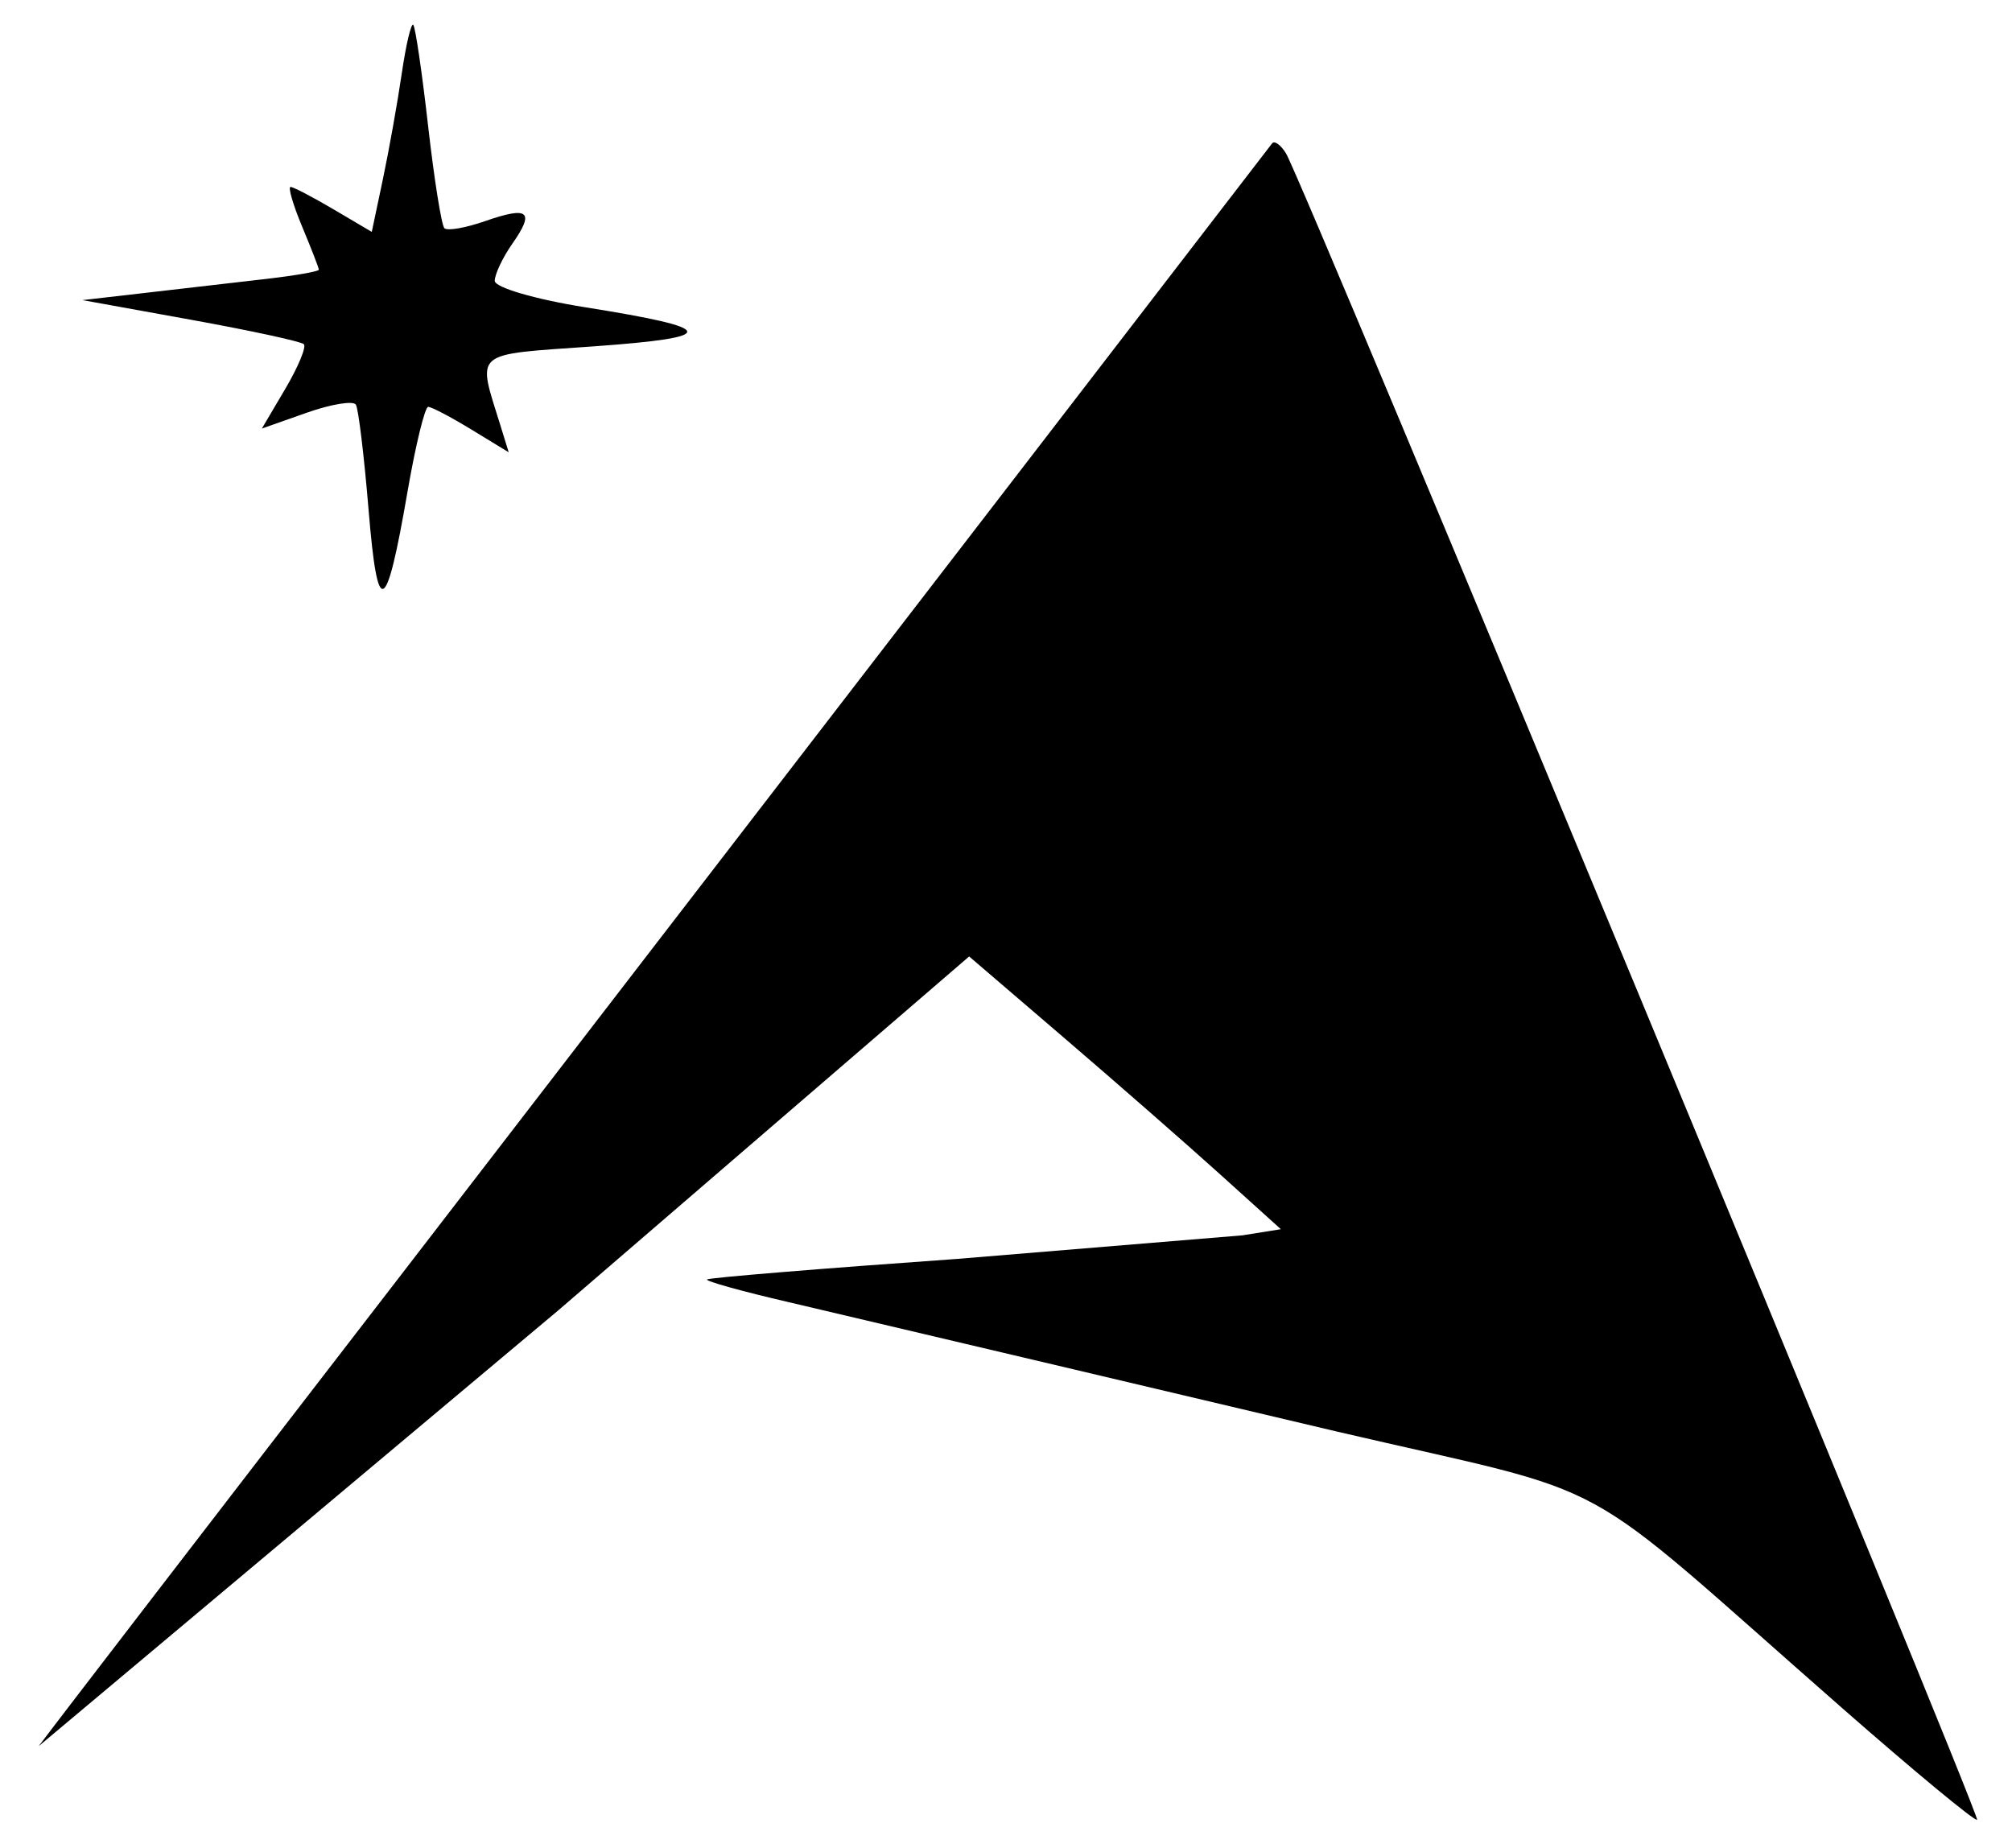
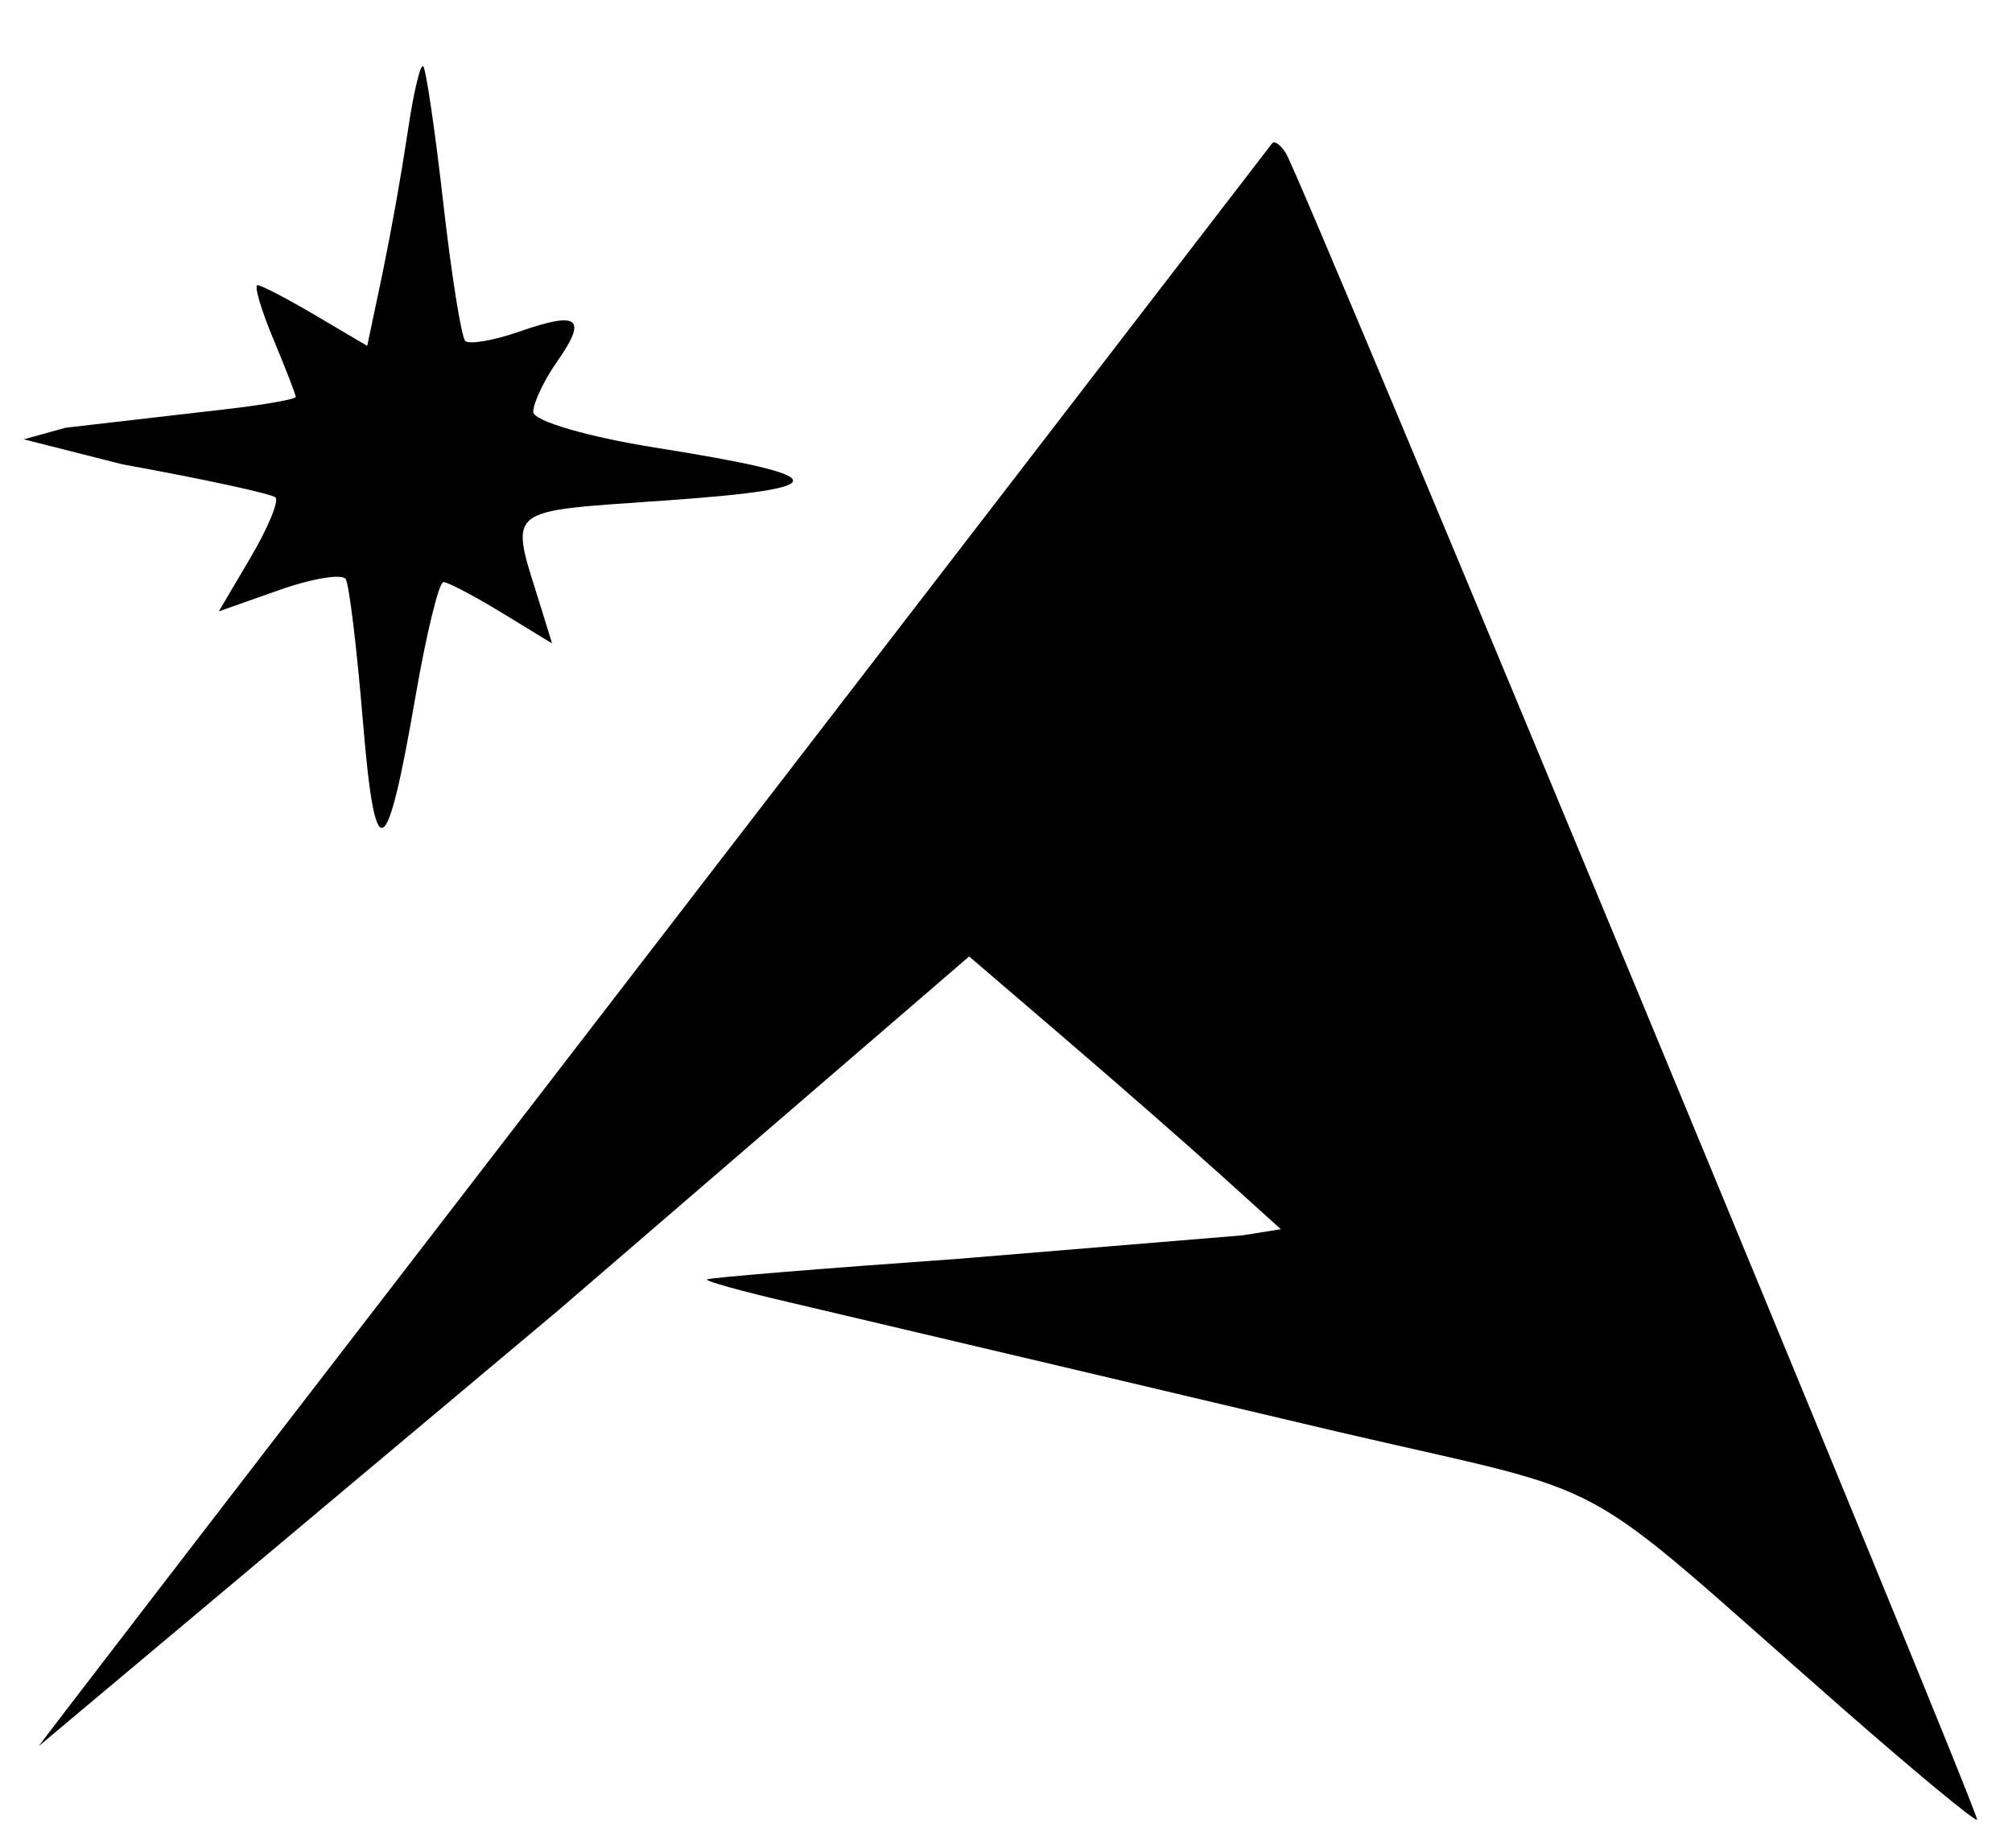
<svg xmlns="http://www.w3.org/2000/svg" height="224" width="244">
-   <path d="M223.333 207.061c-33.5-29.366-25.937-25.235-61.333-33.5l-34-8.033-32.316-7.619c-5.674-1.314-10.147-2.557-9.941-2.763s13.849-1.326 30.316-2.489l34.607-2.858 4.667-.745-7.333-6.621c-4.033-3.642-12.539-11.084-18.901-16.537l-11.568-9.916-49.765 42.862-63.071 52.897c1.452-1.978 21.291-27.778 44.087-57.333l73.209-95.071 32.291-41.961c.291-.345 1.046.207 1.676 1.227 1.958 3.168 84.268 201.621 83.809 202.067-.238.232-7.633-5.89-16.433-13.604zM44.701 61.857c-.539-6.522-1.232-12.275-1.542-12.786s-3.002-.068-5.983.984l-5.421 1.913 2.843-4.819c1.564-2.65 2.576-5.086 2.249-5.413s-6.501-1.663-13.721-2.969L10 36.392l8-.921 14.333-1.654c3.483-.403 6.333-.904 6.333-1.112s-.908-2.552-2.018-5.208-1.744-4.829-1.41-4.829 2.687 1.227 5.228 2.726l4.62 2.726 1.348-6.392c.741-3.516 1.769-9.27 2.284-12.787s1.144-6.187 1.398-5.934 1.064 5.764 1.8 12.245 1.626 12.07 1.977 12.421 2.566-.034 4.922-.856c5.292-1.845 6.074-1.202 3.321 2.729C60.961 31.221 60 33.252 60 34.056s4.95 2.249 11 3.209c16.14 2.562 16.387 3.633 1.09 4.728-15.038 1.076-14.243.393-11.352 9.762l.953 3.089-4.512-2.751c-2.482-1.513-4.843-2.753-5.247-2.756s-1.538 4.645-2.519 10.328c-2.596 15.034-3.612 15.507-4.712 2.191z" />
+   <path d="M223.333 207.061c-33.5-29.366-25.937-25.235-61.333-33.5l-34-8.033-32.316-7.619c-5.674-1.314-10.147-2.557-9.941-2.763s13.849-1.326 30.316-2.489l34.607-2.858 4.667-.745-7.333-6.621c-4.033-3.642-12.539-11.084-18.901-16.537l-11.568-9.916-49.765 42.862-63.071 52.897c1.452-1.978 21.291-27.778 44.087-57.333l73.209-95.071 32.291-41.961c.291-.345 1.046.207 1.676 1.227 1.958 3.168 84.268 201.621 83.809 202.067-.238.232-7.633-5.89-16.433-13.604zM44.012 87.486c-.728-8.805-1.663-16.571-2.082-17.261s-4.053-.092-8.077 1.328l-7.318 2.583 3.838-6.506c2.111-3.578 3.478-6.866 3.036-7.308s-8.776-2.245-18.523-4.008L2.882 53.272l5.084-1.407 19.35-2.233c4.702-.544 8.55-1.22 8.55-1.501s-1.226-3.445-2.724-7.031-2.354-6.519-1.904-6.519 3.627 1.656 7.058 3.68l6.237 3.68 1.82-8.629a341.06 341.06 0 0 0 3.083-17.262c.695-4.748 1.544-8.352 1.887-8.011s1.436 7.781 2.43 16.531 2.195 16.295 2.669 16.768 3.464-.046 6.645-1.156c7.144-2.491 8.2-1.623 4.483 3.684-1.586 2.261-2.884 5.003-2.884 6.089s6.683 3.036 14.85 4.332c21.789 3.459 22.122 4.905 1.472 6.383-20.301 1.453-19.228.531-15.325 13.179l1.287 4.17-6.091-3.714c-3.351-2.043-6.538-3.717-7.083-3.721s-2.076 6.271-3.401 13.943c-3.505 20.296-4.876 20.934-6.361 2.958z" />
</svg>
